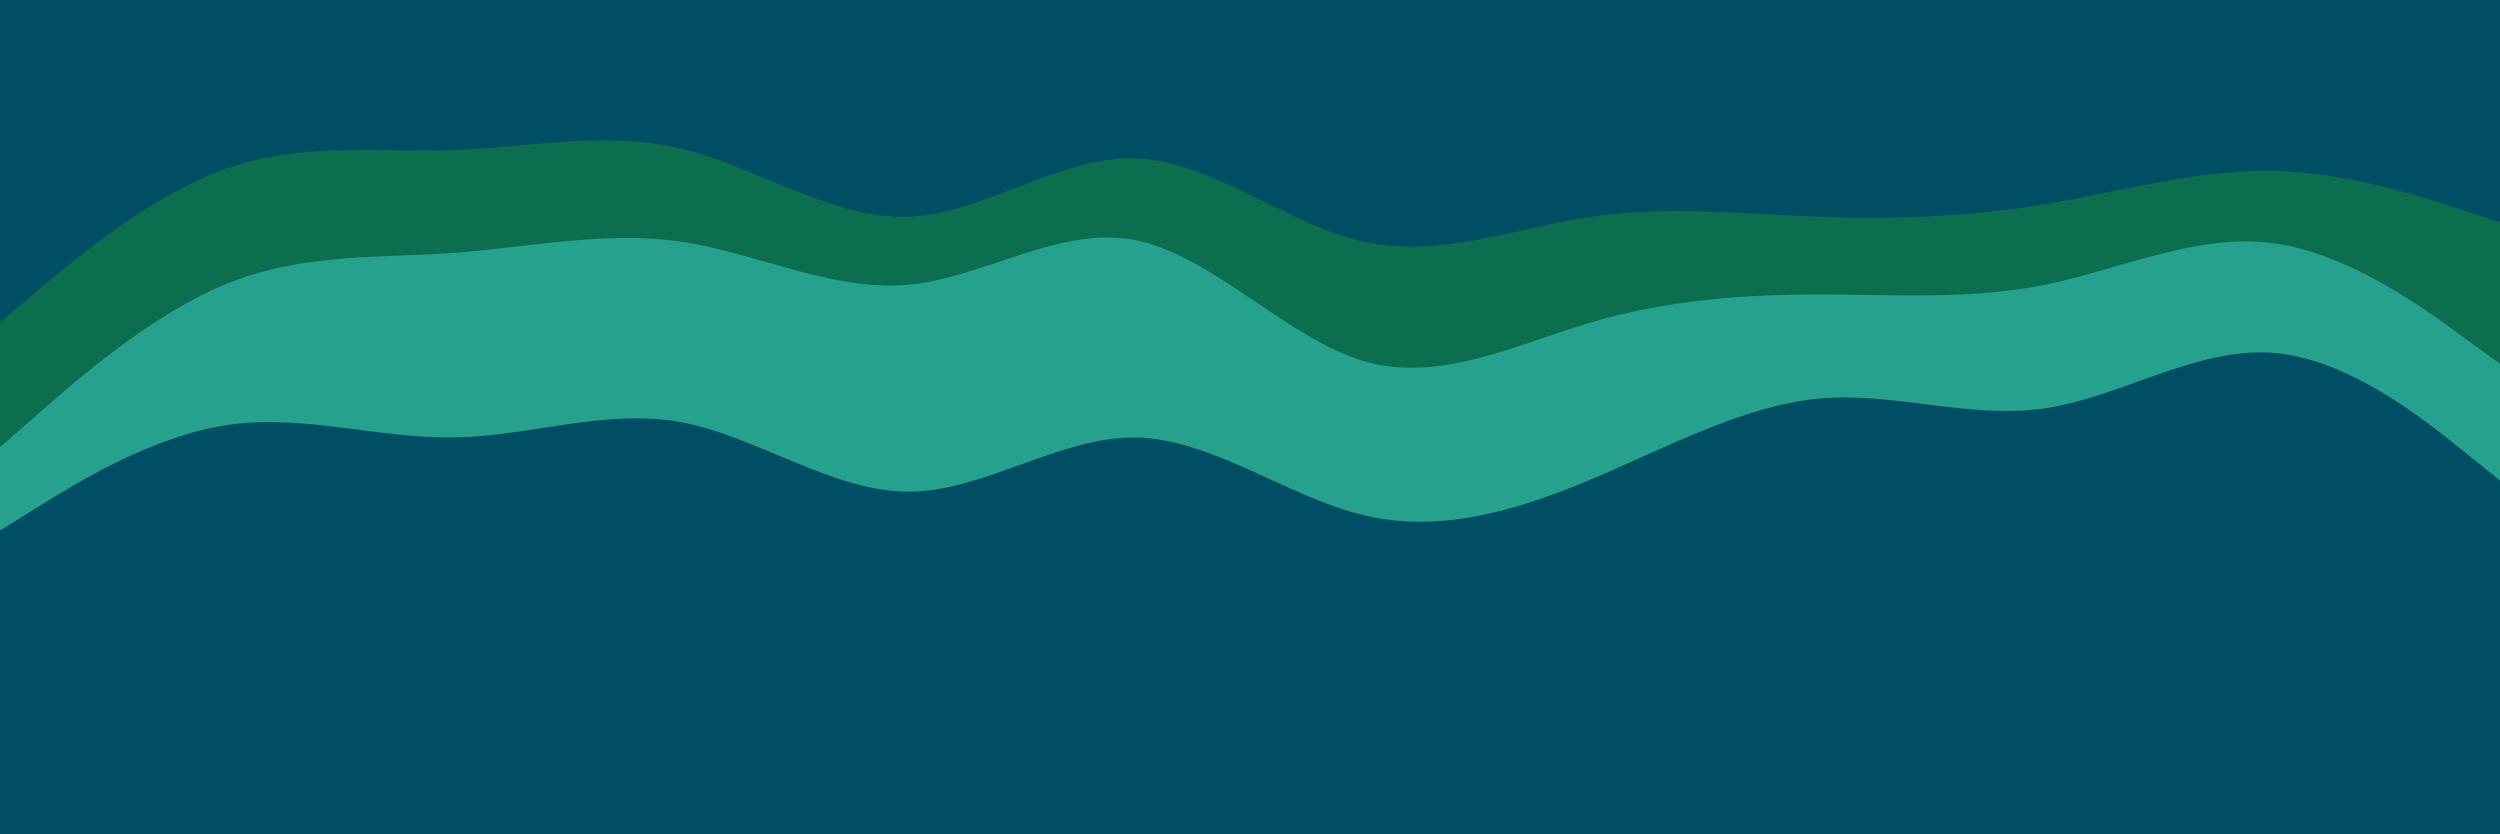
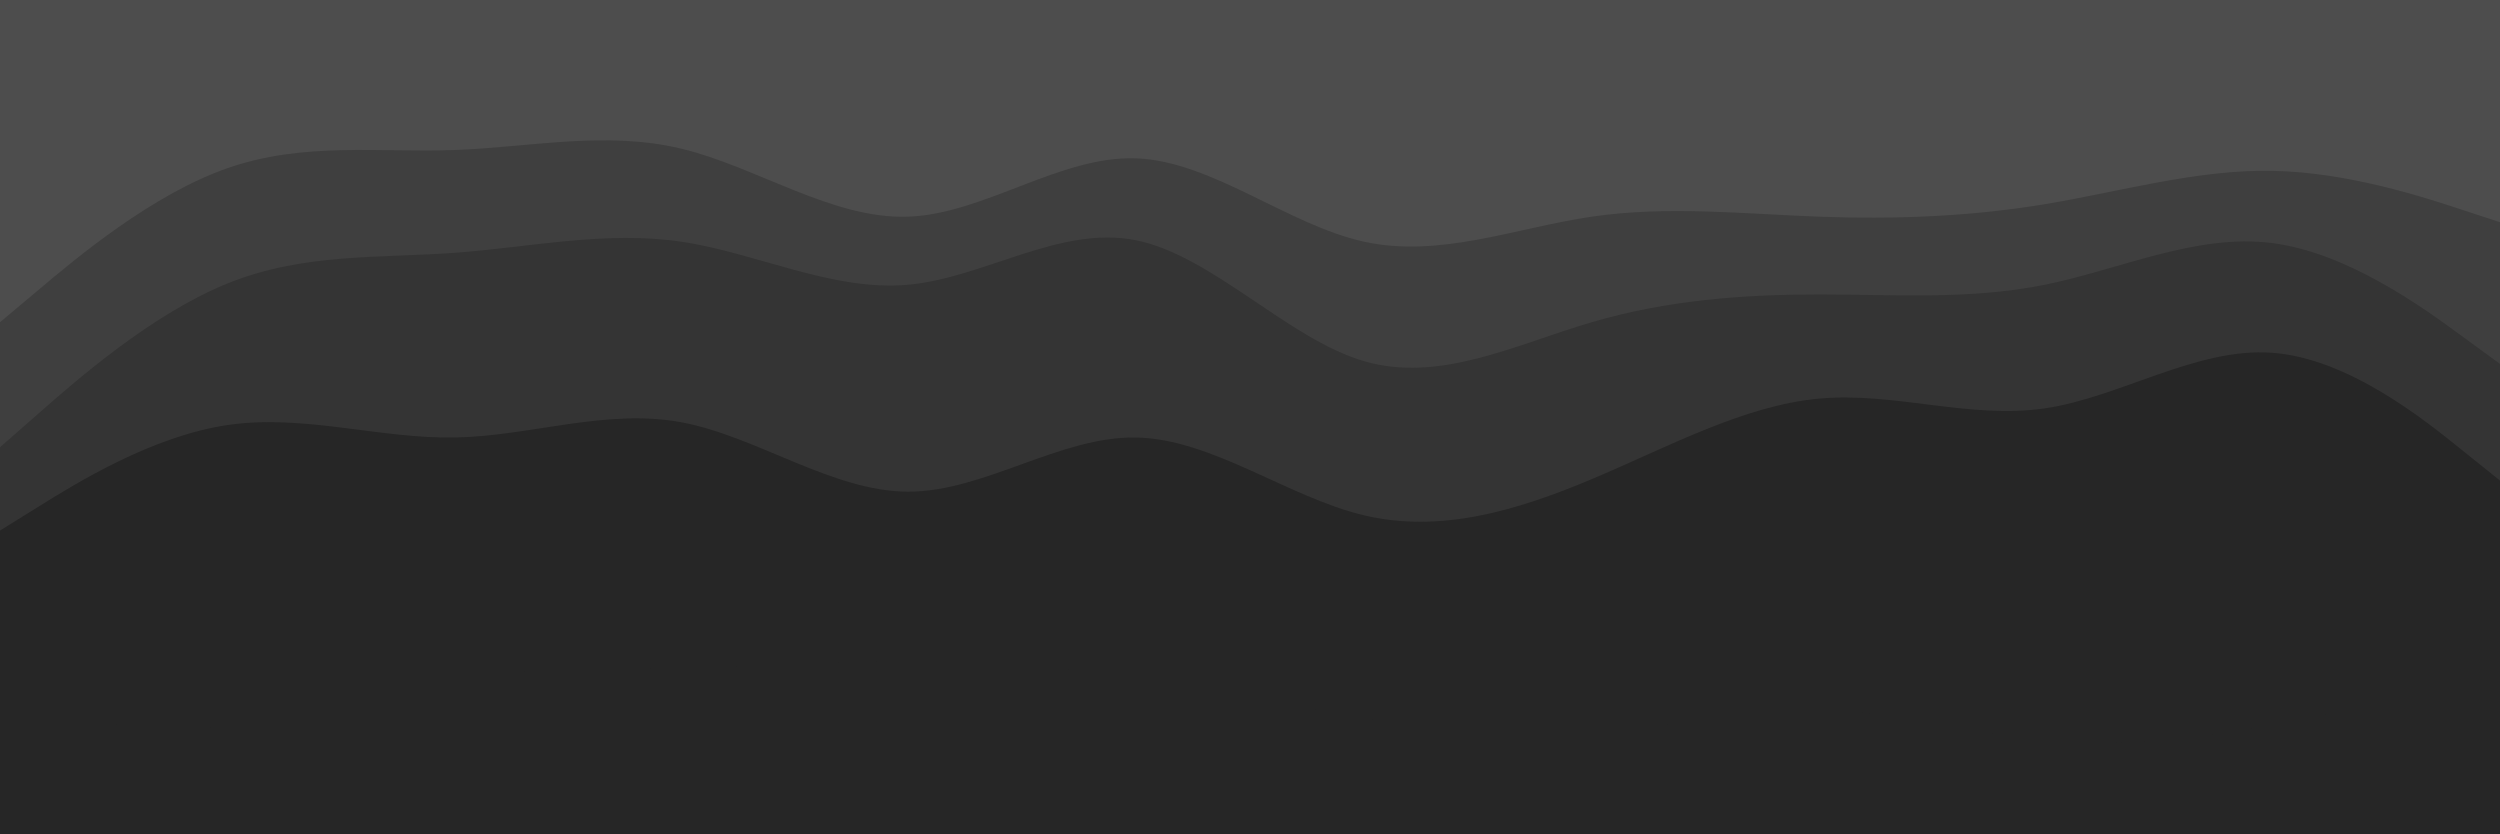
<svg xmlns="http://www.w3.org/2000/svg" id="visual" viewBox="0 0 900 300" width="900" height="300" version="1.1">
-   <path d="M0 118L13.7 106.5C27.3 95 54.7 72 82 62.5C109.3 53 136.7 57 163.8 56C191 55 218 49 245.2 55.5C272.3 62 299.7 81 327 80C354.3 79 381.7 58 409 59C436.3 60 463.7 83 491 89C518.3 95 545.7 84 573 80C600.3 76 627.7 79 654.8 80C682 81 709 80 736.2 75.5C763.3 71 790.7 63 818 63.5C845.3 64 872.7 73 886.3 77.5L900 82L900 0L886.3 0C872.7 0 845.3 0 818 0C790.7 0 763.3 0 736.2 0C709 0 682 0 654.8 0C627.7 0 600.3 0 573 0C545.7 0 518.3 0 491 0C463.7 0 436.3 0 409 0C381.7 0 354.3 0 327 0C299.7 0 272.3 0 245.2 0C218 0 191 0 163.8 0C136.7 0 109.3 0 82 0C54.7 0 27.3 0 13.7 0L0 0Z" fill="#004E64">
+   <path d="M0 118L13.7 106.5C27.3 95 54.7 72 82 62.5C109.3 53 136.7 57 163.8 56C191 55 218 49 245.2 55.5C272.3 62 299.7 81 327 80C354.3 79 381.7 58 409 59C436.3 60 463.7 83 491 89C518.3 95 545.7 84 573 80C600.3 76 627.7 79 654.8 80C682 81 709 80 736.2 75.5C763.3 71 790.7 63 818 63.5C845.3 64 872.7 73 886.3 77.5L900 82L900 0L886.3 0C872.7 0 845.3 0 818 0C790.7 0 763.3 0 736.2 0C709 0 682 0 654.8 0C627.7 0 600.3 0 573 0C545.7 0 518.3 0 491 0C463.7 0 436.3 0 409 0C381.7 0 354.3 0 327 0C299.7 0 272.3 0 245.2 0C218 0 191 0 163.8 0C136.7 0 109.3 0 82 0C54.7 0 27.3 0 13.7 0L0 0Z" fill="#4D4D4D">
        </path>
-   <path d="M0 163L13.7 151C27.3 139 54.7 115 82 104C109.3 93 136.7 95 163.8 93C191 91 218 85 245.2 89C272.3 93 299.7 107 327 104.5C354.3 102 381.7 83 409 88.5C436.3 94 463.7 124 491 132C518.3 140 545.7 126 573 118C600.3 110 627.7 108 654.8 108C682 108 709 110 736.2 104.5C763.3 99 790.7 86 818 89.5C845.3 93 872.7 113 886.3 123L900 133L900 80L886.3 75.5C872.7 71 845.3 62 818 61.5C790.7 61 763.3 69 736.2 73.5C709 78 682 79 654.8 78C627.7 77 600.3 74 573 78C545.7 82 518.3 93 491 87C463.7 81 436.3 58 409 57C381.7 56 354.3 77 327 78C299.7 79 272.3 60 245.2 53.5C218 47 191 53 163.8 54C136.7 55 109.3 51 82 60.5C54.7 70 27.3 93 13.7 104.5L0 116Z" fill="#0B6E4F">
+   <path d="M0 163L13.7 151C27.3 139 54.7 115 82 104C109.3 93 136.7 95 163.8 93C191 91 218 85 245.2 89C272.3 93 299.7 107 327 104.5C354.3 102 381.7 83 409 88.5C436.3 94 463.7 124 491 132C518.3 140 545.7 126 573 118C600.3 110 627.7 108 654.8 108C682 108 709 110 736.2 104.5C763.3 99 790.7 86 818 89.5C845.3 93 872.7 113 886.3 123L900 133L900 80L886.3 75.5C872.7 71 845.3 62 818 61.5C790.7 61 763.3 69 736.2 73.5C709 78 682 79 654.8 78C627.7 77 600.3 74 573 78C545.7 82 518.3 93 491 87C463.7 81 436.3 58 409 57C381.7 56 354.3 77 327 78C299.7 79 272.3 60 245.2 53.5C218 47 191 53 163.8 54C136.7 55 109.3 51 82 60.5C54.7 70 27.3 93 13.7 104.5L0 116Z" fill="#3F3F3F">
        </path>
-   <path d="M0 193L13.7 184.5C27.3 176 54.7 159 82 155C109.3 151 136.7 160 163.8 159.5C191 159 218 149 245.2 154C272.3 159 299.7 179 327 179C354.3 179 381.7 159 409 159.5C436.3 160 463.7 181 491 187.5C518.3 194 545.7 186 573 174.5C600.3 163 627.7 148 654.8 145.5C682 143 709 153 736.2 149C763.3 145 790.7 127 818 129C845.3 131 872.7 153 886.3 164L900 175L900 131L886.3 121C872.7 111 845.3 91 818 87.5C790.7 84 763.3 97 736.2 102.5C709 108 682 106 654.8 106C627.7 106 600.3 108 573 116C545.7 124 518.3 138 491 130C463.7 122 436.3 92 409 86.5C381.7 81 354.3 100 327 102.5C299.7 105 272.3 91 245.2 87C218 83 191 89 163.8 91C136.7 93 109.3 91 82 102C54.7 113 27.3 137 13.7 149L0 161Z" fill="#25A18E">
+   <path d="M0 193L13.7 184.5C27.3 176 54.7 159 82 155C109.3 151 136.7 160 163.8 159.5C191 159 218 149 245.2 154C272.3 159 299.7 179 327 179C354.3 179 381.7 159 409 159.5C436.3 160 463.7 181 491 187.5C518.3 194 545.7 186 573 174.5C600.3 163 627.7 148 654.8 145.5C682 143 709 153 736.2 149C763.3 145 790.7 127 818 129C845.3 131 872.7 153 886.3 164L900 175L900 131L886.3 121C872.7 111 845.3 91 818 87.5C790.7 84 763.3 97 736.2 102.5C709 108 682 106 654.8 106C627.7 106 600.3 108 573 116C545.7 124 518.3 138 491 130C463.7 122 436.3 92 409 86.5C381.7 81 354.3 100 327 102.5C299.7 105 272.3 91 245.2 87C218 83 191 89 163.8 91C136.7 93 109.3 91 82 102C54.7 113 27.3 137 13.7 149L0 161Z" fill="#343434">
        </path>
-   <path d="M0 256L13.7 258.5C27.3 261 54.7 266 82 263.5C109.3 261 136.7 251 163.8 246.5C191 242 218 243 245.2 242.5C272.3 242 299.7 240 327 240C354.3 240 381.7 242 409 246C436.3 250 463.7 256 491 260.5C518.3 265 545.7 268 573 266C600.3 264 627.7 257 654.8 257.5C682 258 709 266 736.2 268.5C763.3 271 790.7 268 818 263C845.3 258 872.7 251 886.3 247.5L900 244L900 173L886.3 162C872.7 151 845.3 129 818 127C790.7 125 763.3 143 736.2 147C709 151 682 141 654.8 143.5C627.7 146 600.3 161 573 172.5C545.7 184 518.3 192 491 185.5C463.7 179 436.3 158 409 157.5C381.7 157 354.3 177 327 177C299.7 177 272.3 157 245.2 152C218 147 191 157 163.8 157.5C136.7 158 109.3 149 82 153C54.7 157 27.3 174 13.7 182.5L0 191Z" fill="#004E64">
+   <path d="M0 256L13.7 258.5C27.3 261 54.7 266 82 263.5C109.3 261 136.7 251 163.8 246.5C191 242 218 243 245.2 242.5C272.3 242 299.7 240 327 240C354.3 240 381.7 242 409 246C436.3 250 463.7 256 491 260.5C518.3 265 545.7 268 573 266C600.3 264 627.7 257 654.8 257.5C682 258 709 266 736.2 268.5C763.3 271 790.7 268 818 263C845.3 258 872.7 251 886.3 247.5L900 244L900 173L886.3 162C872.7 151 845.3 129 818 127C790.7 125 763.3 143 736.2 147C709 151 682 141 654.8 143.5C627.7 146 600.3 161 573 172.5C545.7 184 518.3 192 491 185.5C463.7 179 436.3 158 409 157.5C381.7 157 354.3 177 327 177C299.7 177 272.3 157 245.2 152C218 147 191 157 163.8 157.5C136.7 158 109.3 149 82 153C54.7 157 27.3 174 13.7 182.5L0 191Z" fill="#262626">
        </path>
-   <path d="M0 301L13.7 301C27.3 301 54.7 301 82 301C109.3 301 136.7 301 163.8 301C191 301 218 301 245.2 301C272.3 301 299.7 301 327 301C354.3 301 381.7 301 409 301C436.3 301 463.7 301 491 301C518.3 301 545.7 301 573 301C600.3 301 627.7 301 654.8 301C682 301 709 301 736.2 301C763.3 301 790.7 301 818 301C845.3 301 872.7 301 886.3 301L900 301L900 242L886.3 245.5C872.7 249 845.3 256 818 261C790.7 266 763.3 269 736.2 266.5C709 264 682 256 654.8 255.5C627.7 255 600.3 262 573 264C545.7 266 518.3 263 491 258.5C463.7 254 436.3 248 409 244C381.7 240 354.3 238 327 238C299.7 238 272.3 240 245.2 240.5C218 241 191 240 163.8 244.5C136.7 249 109.3 259 82 261.5C54.7 264 27.3 259 13.7 256.5L0 254Z" fill="#004E64">
+   <path d="M0 301L13.7 301C27.3 301 54.7 301 82 301C109.3 301 136.7 301 163.8 301C191 301 218 301 245.2 301C272.3 301 299.7 301 327 301C354.3 301 381.7 301 409 301C436.3 301 463.7 301 491 301C518.3 301 545.7 301 573 301C600.3 301 627.7 301 654.8 301C682 301 709 301 736.2 301C763.3 301 790.7 301 818 301C845.3 301 872.7 301 886.3 301L900 301L900 242L886.3 245.5C872.7 249 845.3 256 818 261C790.7 266 763.3 269 736.2 266.5C709 264 682 256 654.8 255.5C627.7 255 600.3 262 573 264C545.7 266 518.3 263 491 258.5C463.7 254 436.3 248 409 244C381.7 240 354.3 238 327 238C299.7 238 272.3 240 245.2 240.5C218 241 191 240 163.8 244.5C136.7 249 109.3 259 82 261.5C54.7 264 27.3 259 13.7 256.5L0 254Z" fill="#262626">
        </path>
</svg>
